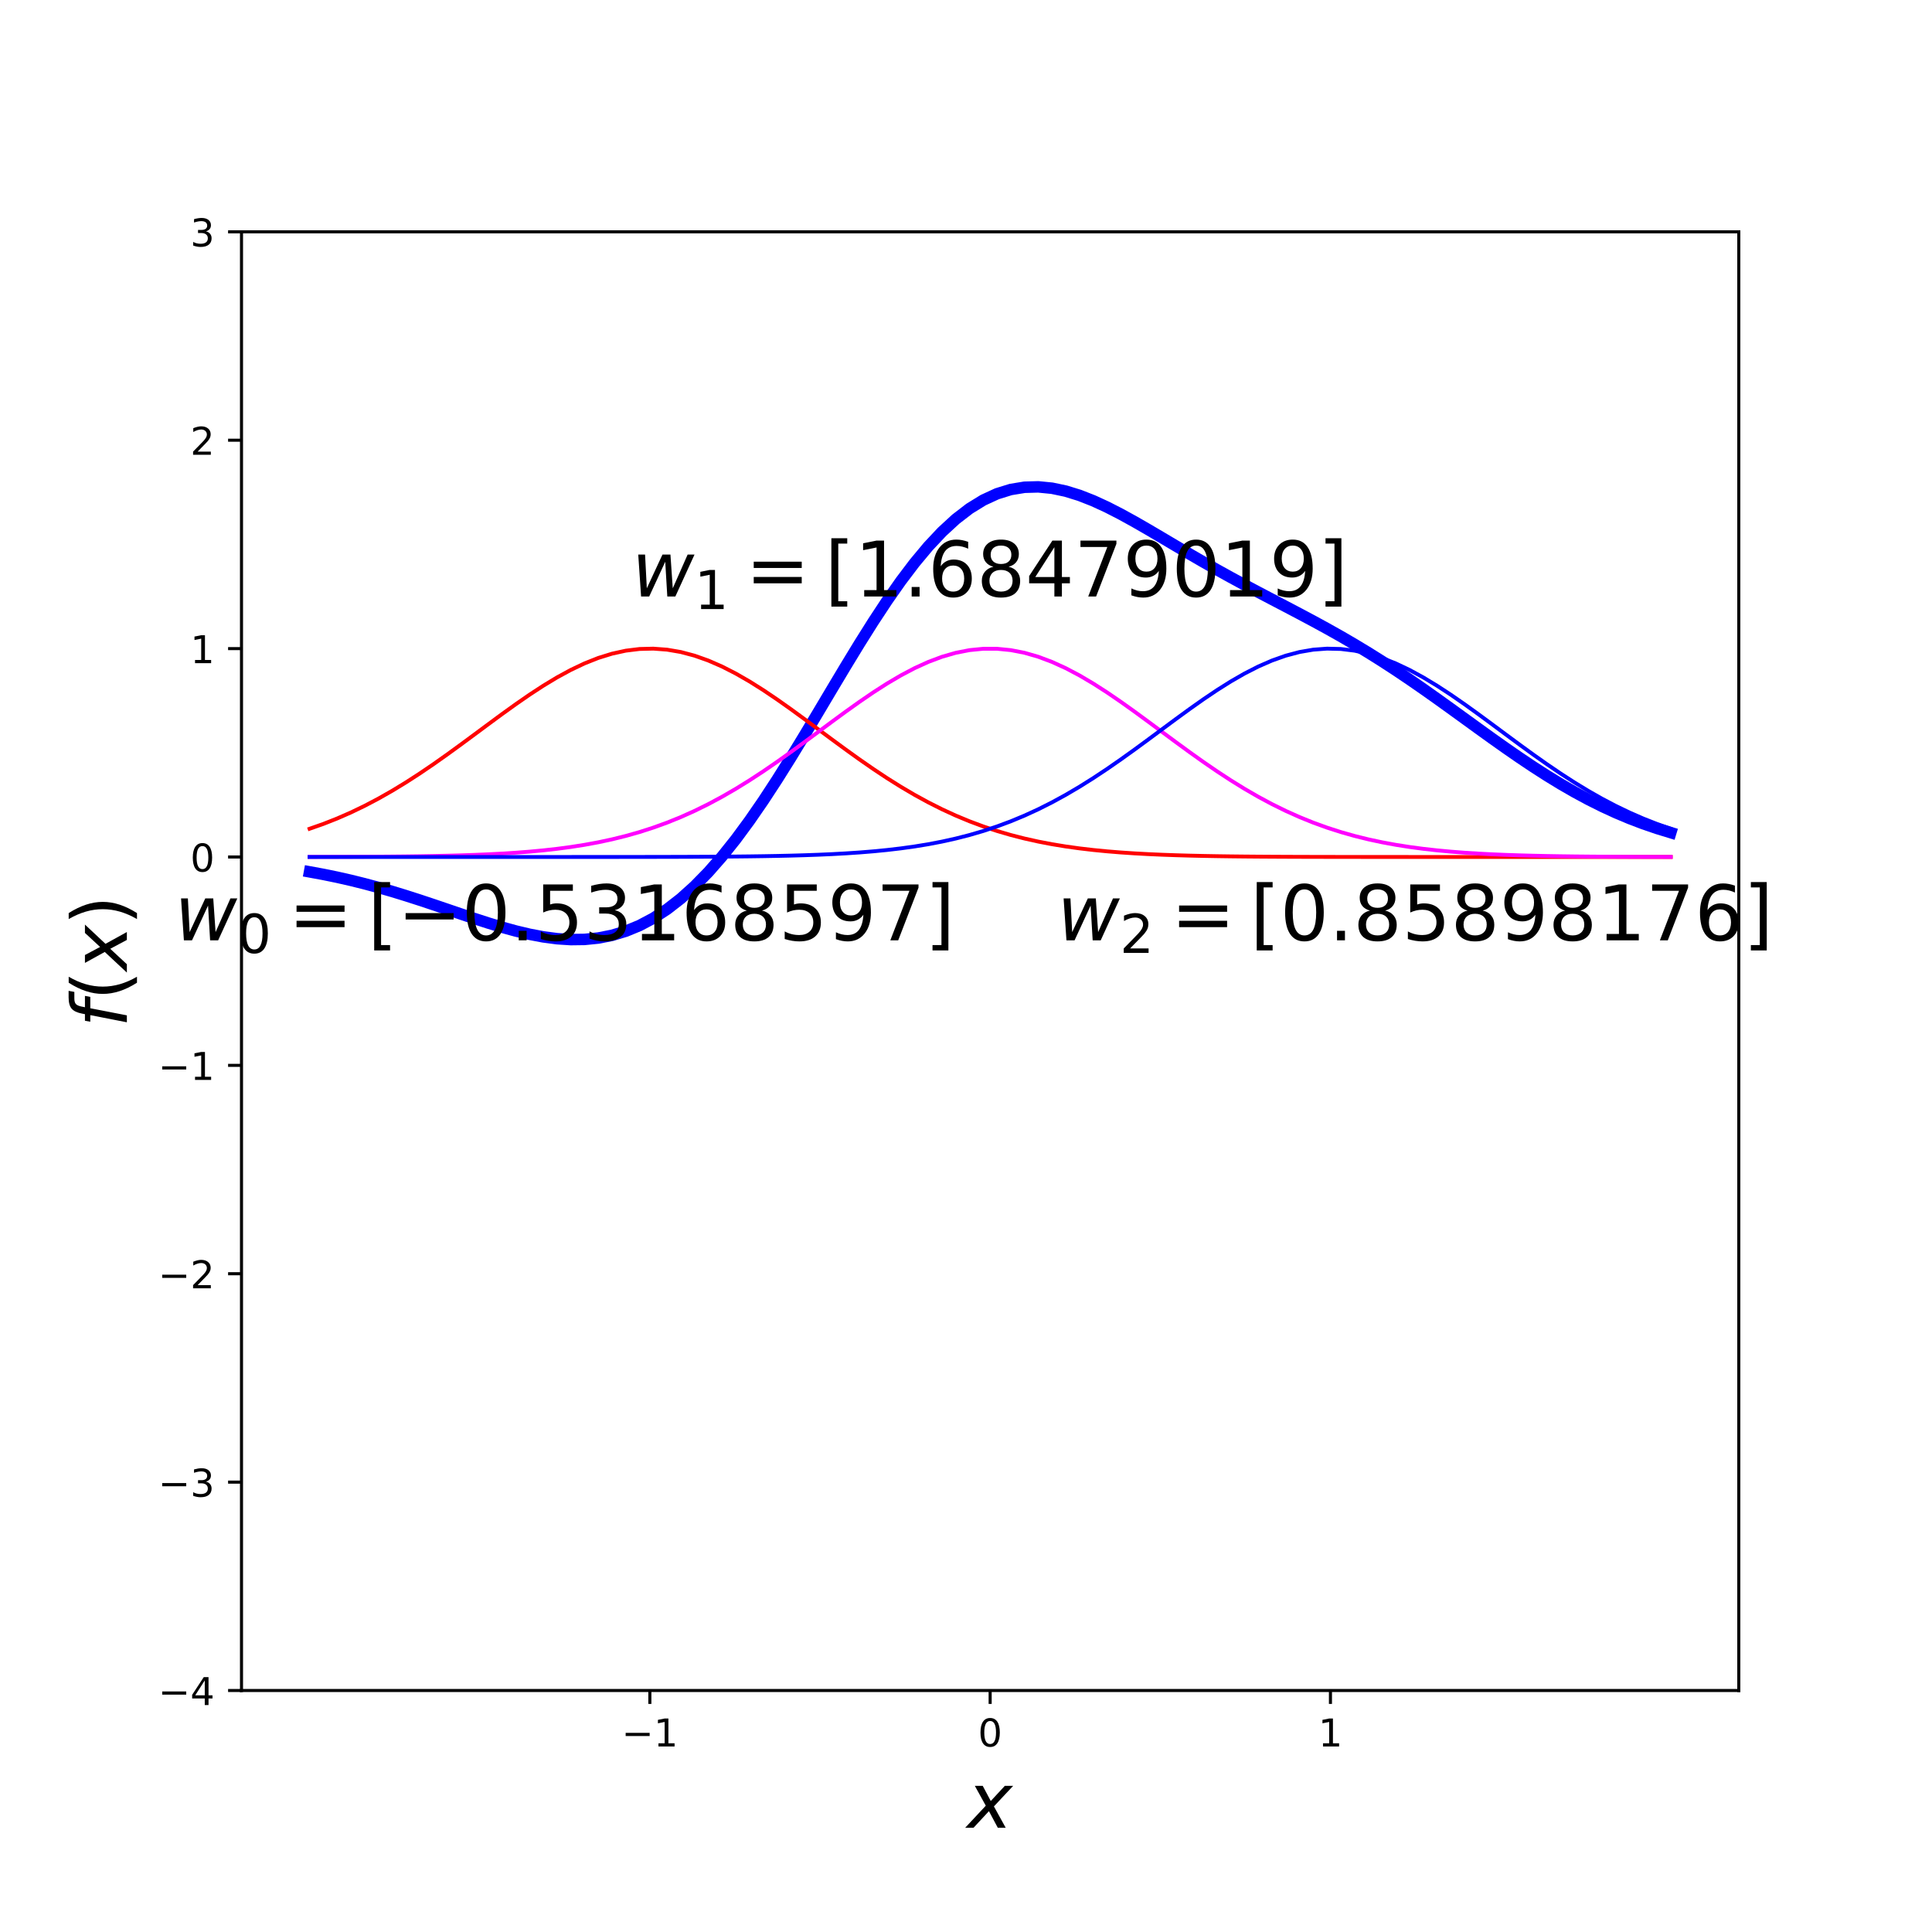
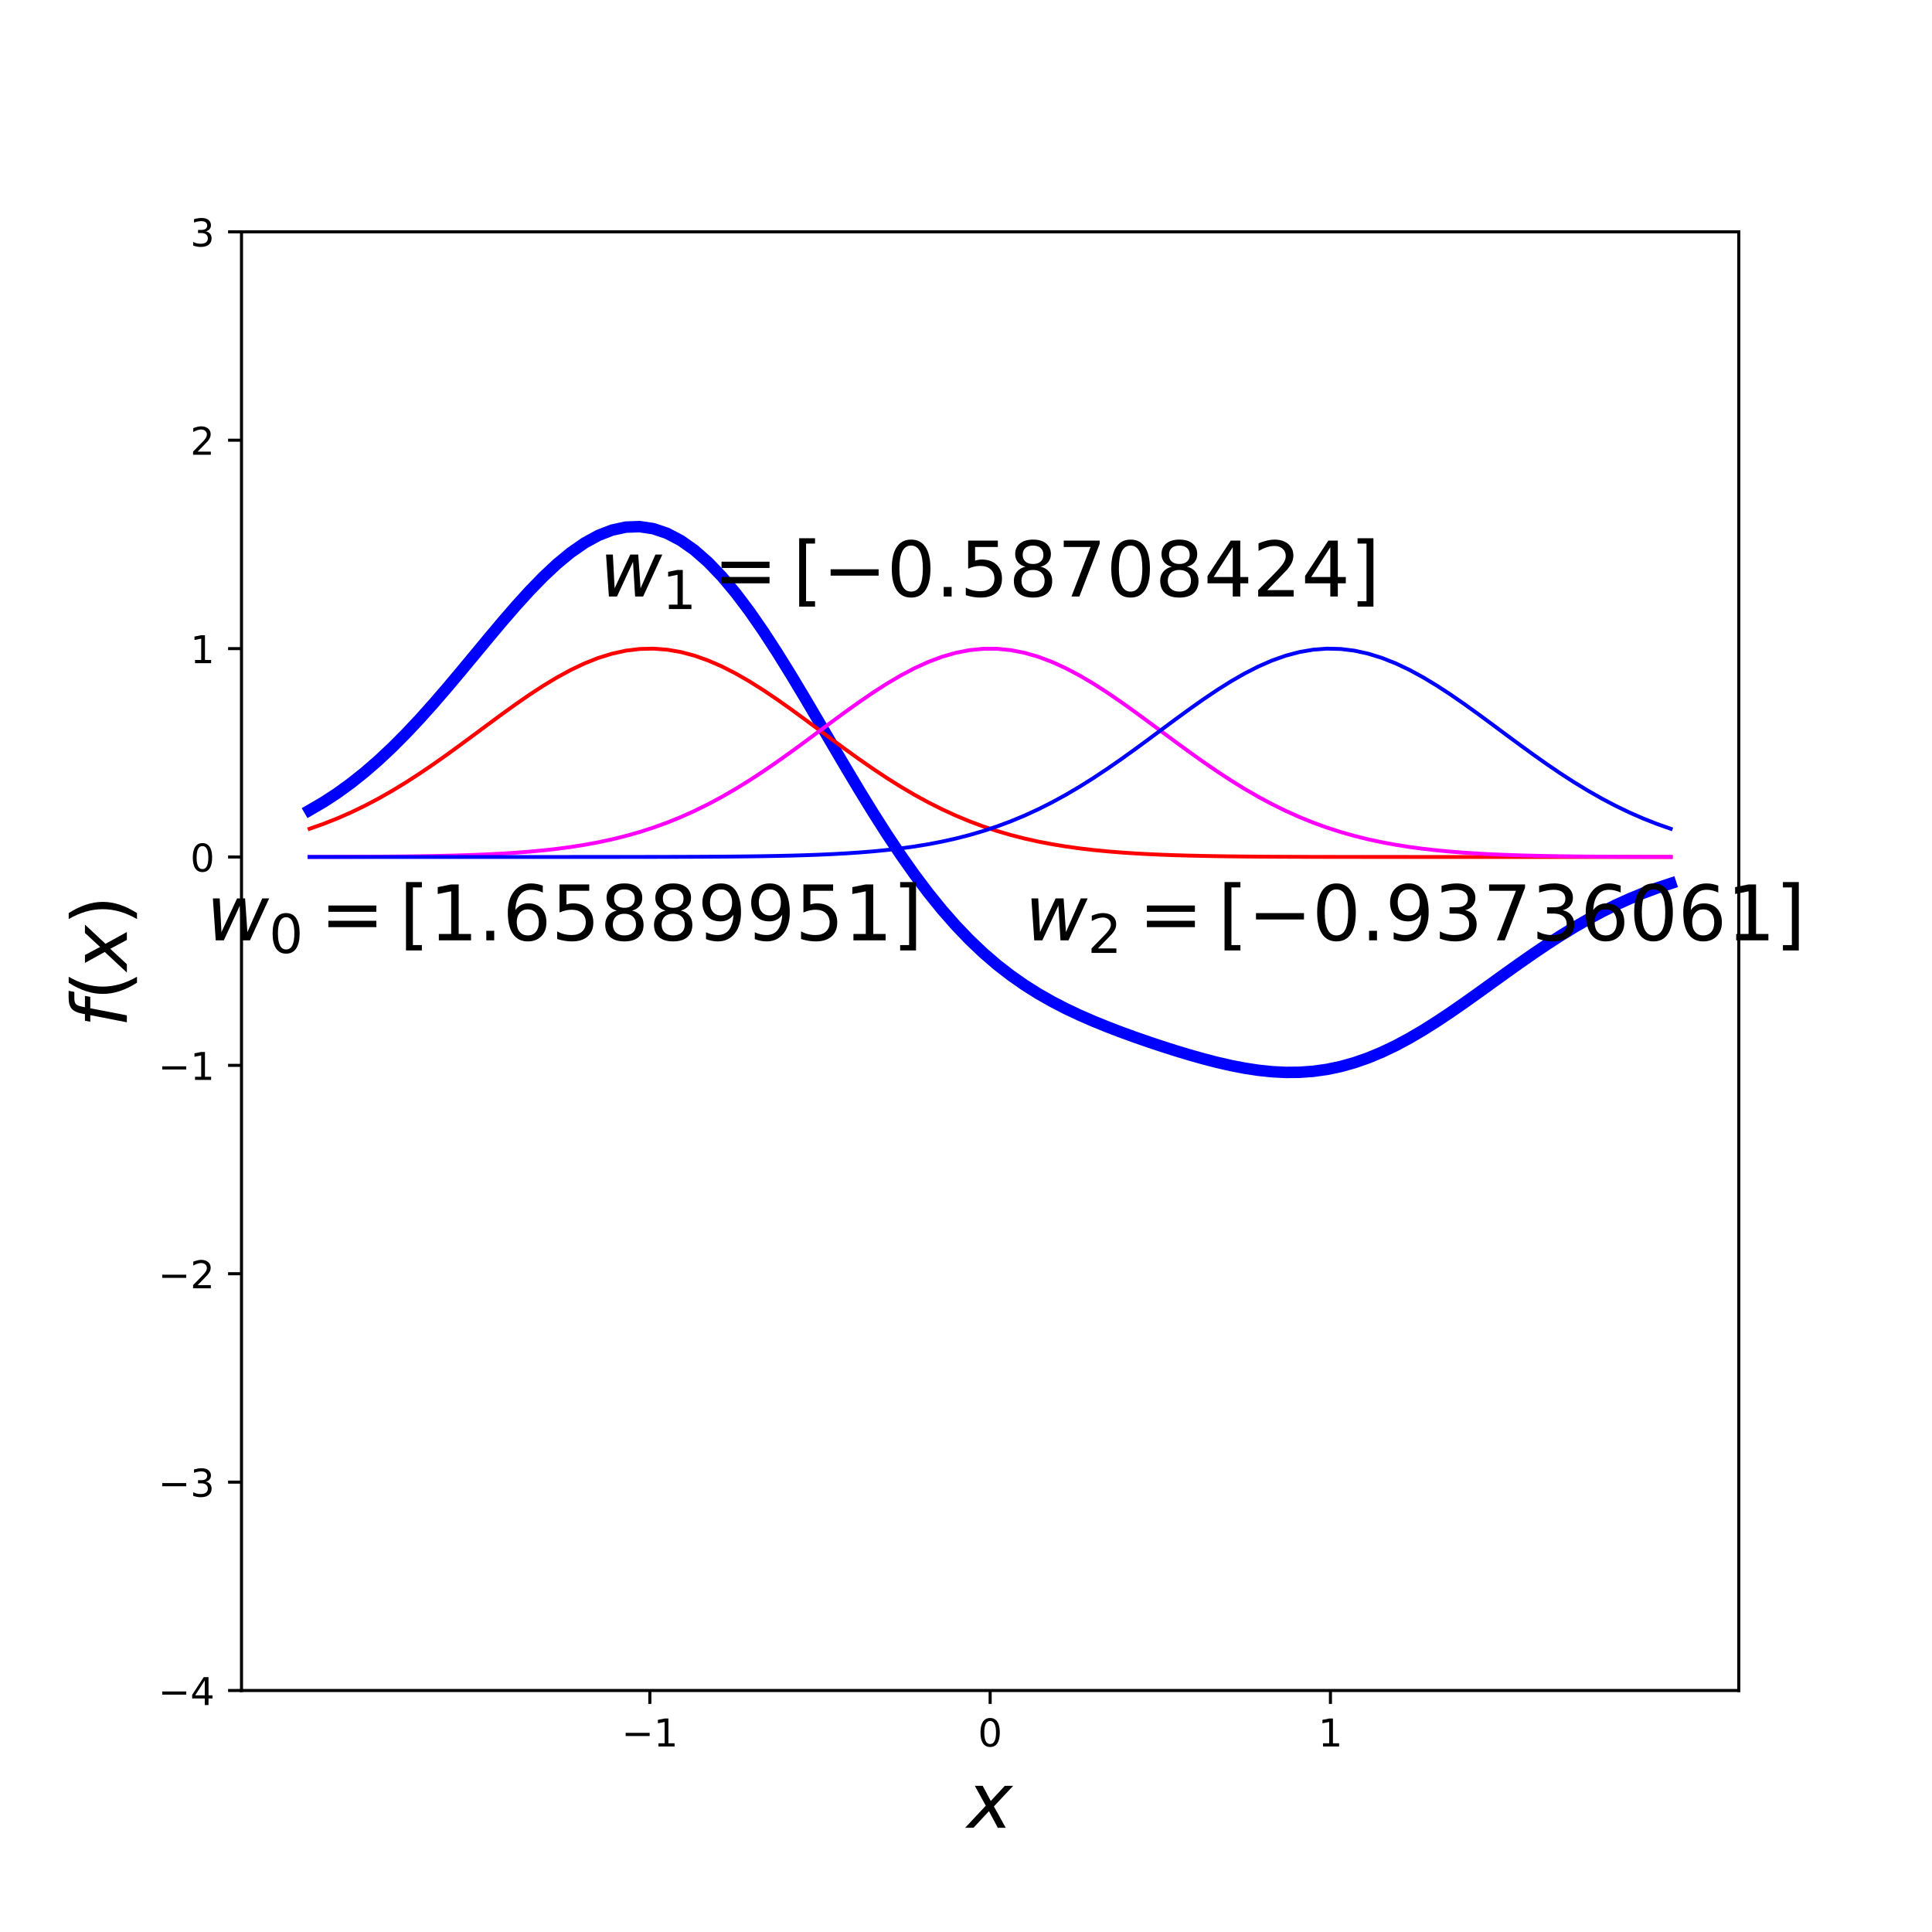
<svg xmlns="http://www.w3.org/2000/svg" xmlns:xlink="http://www.w3.org/1999/xlink" height="504pt" version="1.1" viewBox="0 0 504 504" width="504pt">
  <defs>
    <style type="text/css">
*{stroke-linecap:butt;stroke-linejoin:round;}
  </style>
  </defs>
  <g id="figure_1">
    <g id="patch_1">
      <path d="M 0 504  L 504 504  L 504 0  L 0 0  z " style="fill:none;" />
    </g>
    <g id="axes_1">
      <g id="patch_2">
        <path d="M 63 441  L 453.6 441  L 453.6 60.48  L 63 60.48  z " style="fill:none;" />
      </g>
      <g id="matplotlib.axis_1">
        <g id="xtick_1">
          <g id="line2d_1">
            <defs>
-               <path d="M 0 0  L 0 3.5  " id="m4e6d16d4ce" style="stroke:#000000;stroke-width:0.8;" />
-             </defs>
-             <g>
-               <use style="stroke:#000000;stroke-width:0.8;" x="169.527" xlink:href="#m4e6d16d4ce" y="441" />
+               <path d="M 0 0  L 0 3.5  " id="mc9af19a5fd" style="stroke:#000000;stroke-width:0.8;" />
+             </defs>
+             <g>
+               <use style="stroke:#000000;stroke-width:0.8;" x="169.527" xlink:href="#mc9af19a5fd" y="441" />
            </g>
          </g>
          <g id="text_1">
            <defs>
              <path d="M 10.594 35.5  L 73.188 35.5  L 73.188 27.203  L 10.594 27.203  z " id="DejaVuSans-2212" />
              <path d="M 12.406 8.297  L 28.516 8.297  L 28.516 63.922  L 10.984 60.406  L 10.984 69.391  L 28.422 72.906  L 38.281 72.906  L 38.281 8.297  L 54.391 8.297  L 54.391 0  L 12.406 0  z " id="DejaVuSans-31" />
            </defs>
            <g transform="translate(162.1562 455.5984)scale(0.1 -0.1)">
              <use xlink:href="#DejaVuSans-2212" />
              <use x="83.789" xlink:href="#DejaVuSans-31" />
            </g>
          </g>
        </g>
        <g id="xtick_2">
          <g id="line2d_2">
            <g>
-               <use style="stroke:#000000;stroke-width:0.8;" x="258.3" xlink:href="#m4e6d16d4ce" y="441" />
+               <use style="stroke:#000000;stroke-width:0.8;" x="258.3" xlink:href="#mc9af19a5fd" y="441" />
            </g>
          </g>
          <g id="text_2">
            <defs>
              <path d="M 31.781 66.406  Q 24.172 66.406 20.328 58.906  Q 16.5 51.422 16.5 36.375  Q 16.5 21.391 20.328 13.891  Q 24.172 6.391 31.781 6.391  Q 39.453 6.391 43.281 13.891  Q 47.125 21.391 47.125 36.375  Q 47.125 51.422 43.281 58.906  Q 39.453 66.406 31.781 66.406  z M 31.781 74.219  Q 44.047 74.219 50.516 64.516  Q 56.984 54.828 56.984 36.375  Q 56.984 17.969 50.516 8.266  Q 44.047 -1.422 31.781 -1.422  Q 19.531 -1.422 13.062 8.266  Q 6.594 17.969 6.594 36.375  Q 6.594 54.828 13.062 64.516  Q 19.531 74.219 31.781 74.219  z " id="DejaVuSans-30" />
            </defs>
            <g transform="translate(255.1188 455.5984)scale(0.1 -0.1)">
              <use xlink:href="#DejaVuSans-30" />
            </g>
          </g>
        </g>
        <g id="xtick_3">
          <g id="line2d_3">
            <g>
-               <use style="stroke:#000000;stroke-width:0.8;" x="347.073" xlink:href="#m4e6d16d4ce" y="441" />
+               <use style="stroke:#000000;stroke-width:0.8;" x="347.073" xlink:href="#mc9af19a5fd" y="441" />
            </g>
          </g>
          <g id="text_3">
            <g transform="translate(343.8915 455.5984)scale(0.1 -0.1)">
              <use xlink:href="#DejaVuSans-31" />
            </g>
          </g>
        </g>
        <g id="text_4">
          <defs>
            <path d="M 60.016 54.688  L 34.906 27.875  L 50.297 0  L 39.984 0  L 28.422 21.688  L 8.297 0  L -2.594 0  L 24.312 28.812  L 10.016 54.688  L 20.312 54.688  L 30.812 34.906  L 49.125 54.688  z " id="DejaVuSans-Oblique-78" />
          </defs>
          <g transform="translate(252.3 476.875)scale(0.2 -0.2)">
            <use transform="translate(0 0.3125)" xlink:href="#DejaVuSans-Oblique-78" />
          </g>
        </g>
      </g>
      <g id="matplotlib.axis_2">
        <g id="ytick_1">
          <g id="line2d_4">
            <defs>
-               <path d="M 0 0  L -3.5 0  " id="mdfbd4e7a3a" style="stroke:#000000;stroke-width:0.8;" />
-             </defs>
-             <g>
-               <use style="stroke:#000000;stroke-width:0.8;" x="63" xlink:href="#mdfbd4e7a3a" y="441" />
+               <path d="M 0 0  L -3.5 0  " id="m447bc752d7" style="stroke:#000000;stroke-width:0.8;" />
+             </defs>
+             <g>
+               <use style="stroke:#000000;stroke-width:0.8;" x="63" xlink:href="#m447bc752d7" y="441" />
            </g>
          </g>
          <g id="text_5">
            <defs>
              <path d="M 37.797 64.312  L 12.891 25.391  L 37.797 25.391  z M 35.203 72.906  L 47.609 72.906  L 47.609 25.391  L 58.016 25.391  L 58.016 17.188  L 47.609 17.188  L 47.609 0  L 37.797 0  L 37.797 17.188  L 4.891 17.188  L 4.891 26.703  z " id="DejaVuSans-34" />
            </defs>
            <g transform="translate(41.25781 444.7992)scale(0.1 -0.1)">
              <use xlink:href="#DejaVuSans-2212" />
              <use x="83.789" xlink:href="#DejaVuSans-34" />
            </g>
          </g>
        </g>
        <g id="ytick_2">
          <g id="line2d_5">
            <g>
-               <use style="stroke:#000000;stroke-width:0.8;" x="63" xlink:href="#mdfbd4e7a3a" y="386.64" />
+               <use style="stroke:#000000;stroke-width:0.8;" x="63" xlink:href="#m447bc752d7" y="386.64" />
            </g>
          </g>
          <g id="text_6">
            <defs>
              <path d="M 40.578 39.312  Q 47.656 37.797 51.625 33  Q 55.609 28.219 55.609 21.188  Q 55.609 10.406 48.188 4.484  Q 40.766 -1.422 27.094 -1.422  Q 22.516 -1.422 17.656 -0.516  Q 12.797 0.391 7.625 2.203  L 7.625 11.719  Q 11.719 9.328 16.594 8.109  Q 21.484 6.891 26.812 6.891  Q 36.078 6.891 40.938 10.547  Q 45.797 14.203 45.797 21.188  Q 45.797 27.641 41.281 31.266  Q 36.766 34.906 28.719 34.906  L 20.219 34.906  L 20.219 43.016  L 29.109 43.016  Q 36.375 43.016 40.234 45.922  Q 44.094 48.828 44.094 54.297  Q 44.094 59.906 40.109 62.906  Q 36.141 65.922 28.719 65.922  Q 24.656 65.922 20.016 65.031  Q 15.375 64.156 9.812 62.312  L 9.812 71.094  Q 15.438 72.656 20.344 73.438  Q 25.25 74.219 29.594 74.219  Q 40.828 74.219 47.359 69.109  Q 53.906 64.016 53.906 55.328  Q 53.906 49.266 50.438 45.094  Q 46.969 40.922 40.578 39.312  z " id="DejaVuSans-33" />
            </defs>
            <g transform="translate(41.25781 390.4392)scale(0.1 -0.1)">
              <use xlink:href="#DejaVuSans-2212" />
              <use x="83.789" xlink:href="#DejaVuSans-33" />
            </g>
          </g>
        </g>
        <g id="ytick_3">
          <g id="line2d_6">
            <g>
-               <use style="stroke:#000000;stroke-width:0.8;" x="63" xlink:href="#mdfbd4e7a3a" y="332.28" />
+               <use style="stroke:#000000;stroke-width:0.8;" x="63" xlink:href="#m447bc752d7" y="332.28" />
            </g>
          </g>
          <g id="text_7">
            <defs>
              <path d="M 19.188 8.297  L 53.609 8.297  L 53.609 0  L 7.328 0  L 7.328 8.297  Q 12.938 14.109 22.625 23.891  Q 32.328 33.688 34.812 36.531  Q 39.547 41.844 41.422 45.531  Q 43.312 49.219 43.312 52.781  Q 43.312 58.594 39.234 62.25  Q 35.156 65.922 28.609 65.922  Q 23.969 65.922 18.812 64.312  Q 13.672 62.703 7.812 59.422  L 7.812 69.391  Q 13.766 71.781 18.938 73  Q 24.125 74.219 28.422 74.219  Q 39.75 74.219 46.484 68.547  Q 53.219 62.891 53.219 53.422  Q 53.219 48.922 51.531 44.891  Q 49.859 40.875 45.406 35.406  Q 44.188 33.984 37.641 27.219  Q 31.109 20.453 19.188 8.297  z " id="DejaVuSans-32" />
            </defs>
            <g transform="translate(41.25781 336.0792)scale(0.1 -0.1)">
              <use xlink:href="#DejaVuSans-2212" />
              <use x="83.789" xlink:href="#DejaVuSans-32" />
            </g>
          </g>
        </g>
        <g id="ytick_4">
          <g id="line2d_7">
            <g>
-               <use style="stroke:#000000;stroke-width:0.8;" x="63" xlink:href="#mdfbd4e7a3a" y="277.92" />
+               <use style="stroke:#000000;stroke-width:0.8;" x="63" xlink:href="#m447bc752d7" y="277.92" />
            </g>
          </g>
          <g id="text_8">
            <g transform="translate(41.25781 281.7192)scale(0.1 -0.1)">
              <use xlink:href="#DejaVuSans-2212" />
              <use x="83.789" xlink:href="#DejaVuSans-31" />
            </g>
          </g>
        </g>
        <g id="ytick_5">
          <g id="line2d_8">
            <g>
-               <use style="stroke:#000000;stroke-width:0.8;" x="63" xlink:href="#mdfbd4e7a3a" y="223.56" />
+               <use style="stroke:#000000;stroke-width:0.8;" x="63" xlink:href="#m447bc752d7" y="223.56" />
            </g>
          </g>
          <g id="text_9">
            <g transform="translate(49.6375 227.3592)scale(0.1 -0.1)">
              <use xlink:href="#DejaVuSans-30" />
            </g>
          </g>
        </g>
        <g id="ytick_6">
          <g id="line2d_9">
            <g>
-               <use style="stroke:#000000;stroke-width:0.8;" x="63" xlink:href="#mdfbd4e7a3a" y="169.2" />
+               <use style="stroke:#000000;stroke-width:0.8;" x="63" xlink:href="#m447bc752d7" y="169.2" />
            </g>
          </g>
          <g id="text_10">
            <g transform="translate(49.6375 172.9992)scale(0.1 -0.1)">
              <use xlink:href="#DejaVuSans-31" />
            </g>
          </g>
        </g>
        <g id="ytick_7">
          <g id="line2d_10">
            <g>
-               <use style="stroke:#000000;stroke-width:0.8;" x="63" xlink:href="#mdfbd4e7a3a" y="114.84" />
+               <use style="stroke:#000000;stroke-width:0.8;" x="63" xlink:href="#m447bc752d7" y="114.84" />
            </g>
          </g>
          <g id="text_11">
            <g transform="translate(49.6375 118.6392)scale(0.1 -0.1)">
              <use xlink:href="#DejaVuSans-32" />
            </g>
          </g>
        </g>
        <g id="ytick_8">
          <g id="line2d_11">
            <g>
-               <use style="stroke:#000000;stroke-width:0.8;" x="63" xlink:href="#mdfbd4e7a3a" y="60.48" />
+               <use style="stroke:#000000;stroke-width:0.8;" x="63" xlink:href="#m447bc752d7" y="60.48" />
            </g>
          </g>
          <g id="text_12">
            <g transform="translate(49.6375 64.27922)scale(0.1 -0.1)">
              <use xlink:href="#DejaVuSans-33" />
            </g>
          </g>
        </g>
        <g id="text_13">
          <defs>
            <path d="M 47.797 75.984  L 46.391 68.5  L 37.797 68.5  Q 32.906 68.5 30.688 66.578  Q 28.469 64.656 27.391 59.516  L 26.422 54.688  L 41.219 54.688  L 39.891 47.703  L 25.094 47.703  L 15.828 0  L 6.781 0  L 16.109 47.703  L 7.516 47.703  L 8.797 54.688  L 17.391 54.688  L 18.109 58.5  Q 19.969 68.172 24.625 72.078  Q 29.297 75.984 39.312 75.984  z " id="DejaVuSans-Oblique-66" />
            <path d="M 31 75.875  Q 24.469 64.656 21.281 53.656  Q 18.109 42.672 18.109 31.391  Q 18.109 20.125 21.312 9.062  Q 24.516 -2 31 -13.188  L 23.188 -13.188  Q 15.875 -1.703 12.234 9.375  Q 8.594 20.453 8.594 31.391  Q 8.594 42.281 12.203 53.312  Q 15.828 64.359 23.188 75.875  z " id="DejaVuSans-28" />
            <path d="M 8.016 75.875  L 15.828 75.875  Q 23.141 64.359 26.781 53.312  Q 30.422 42.281 30.422 31.391  Q 30.422 20.453 26.781 9.375  Q 23.141 -1.703 15.828 -13.188  L 8.016 -13.188  Q 14.5 -2 17.703 9.062  Q 20.906 20.125 20.906 31.391  Q 20.906 42.672 17.703 53.656  Q 14.5 64.656 8.016 75.875  z " id="DejaVuSans-29" />
          </defs>
          <g transform="translate(33.09844 268.04)rotate(-90)scale(0.2 -0.2)">
            <use transform="translate(0 0.015625)" xlink:href="#DejaVuSans-Oblique-66" />
            <use transform="translate(35.20508 0.015625)" xlink:href="#DejaVuSans-28" />
            <use transform="translate(74.21875 0.015625)" xlink:href="#DejaVuSans-Oblique-78" />
            <use transform="translate(133.3984 0.015625)" xlink:href="#DejaVuSans-29" />
          </g>
        </g>
      </g>
      <g id="line2d_12">
-         <path clip-path="url(#p4482244461)" d="M 80.755 227.441  L 84.341 228.1  L 87.928 228.836  L 91.515 229.649  L 95.102 230.54  L 98.688 231.505  L 102.275 232.541  L 105.862 233.641  L 109.449 234.793  L 113.036 235.986  L 116.622 237.203  L 120.209 238.426  L 123.796 239.63  L 127.383 240.792  L 130.969 241.883  L 134.556 242.87  L 138.143 243.722  L 141.73 244.403  L 145.317 244.878  L 148.903 245.11  L 152.49 245.063  L 156.077 244.703  L 159.664 243.998  L 163.25 242.918  L 166.837 241.437  L 170.424 239.536  L 174.011 237.2  L 177.598 234.419  L 181.184 231.192  L 184.771 227.525  L 188.358 223.434  L 191.945 218.939  L 195.531 214.071  L 199.118 208.871  L 202.705 203.384  L 206.292 197.665  L 209.879 191.773  L 213.465 185.776  L 217.052 179.743  L 220.639 173.747  L 224.226 167.861  L 227.812 162.161  L 231.399 156.715  L 234.986 151.593  L 238.573 146.854  L 242.16 142.553  L 245.746 138.734  L 249.333 135.432  L 252.92 132.671  L 256.507 130.463  L 260.093 128.809  L 263.68 127.698  L 267.267 127.109  L 270.854 127.01  L 274.44 127.363  L 278.027 128.119  L 281.614 129.228  L 285.201 130.635  L 288.788 132.286  L 292.374 134.124  L 295.961 136.099  L 299.548 138.163  L 303.135 140.276  L 306.721 142.402  L 310.308 144.514  L 313.895 146.594  L 317.482 148.63  L 321.069 150.619  L 324.655 152.562  L 328.242 154.469  L 331.829 156.352  L 335.416 158.228  L 339.002 160.113  L 342.589 162.025  L 346.176 163.983  L 349.763 165.999  L 353.35 168.087  L 356.936 170.255  L 360.523 172.506  L 364.11 174.84  L 367.697 177.252  L 371.283 179.733  L 374.87 182.27  L 378.457 184.847  L 382.044 187.446  L 385.631 190.046  L 389.217 192.627  L 392.804 195.168  L 396.391 197.648  L 399.978 200.049  L 403.564 202.353  L 407.151 204.546  L 410.738 206.616  L 414.325 208.553  L 417.912 210.351  L 421.498 212.005  L 425.085 213.516  L 428.672 214.885  L 432.259 216.114  L 435.845 217.21  " style="fill:none;stroke:#0000ff;stroke-linecap:square;stroke-width:3;" />
+         <path clip-path="url(#p7c887b74d5)" d="M 80.755 211.366  L 84.341 209.277  L 87.928 206.938  L 91.515 204.343  L 95.102 201.488  L 98.688 198.374  L 102.275 195.011  L 105.862 191.411  L 109.449 187.595  L 113.036 183.591  L 116.622 179.435  L 120.209 175.17  L 123.796 170.845  L 127.383 166.517  L 130.969 162.246  L 134.556 158.1  L 138.143 154.146  L 141.73 150.456  L 145.317 147.099  L 148.903 144.143  L 152.49 141.652  L 156.077 139.684  L 159.664 138.29  L 163.25 137.512  L 166.837 137.38  L 170.424 137.915  L 174.011 139.126  L 177.598 141.007  L 181.184 143.542  L 184.771 146.703  L 188.358 150.45  L 191.945 154.733  L 195.531 159.495  L 199.118 164.668  L 202.705 170.184  L 206.292 175.965  L 209.879 181.937  L 213.465 188.022  L 217.052 194.147  L 220.639 200.239  L 224.226 206.233  L 227.812 212.069  L 231.399 217.695  L 234.986 223.066  L 238.573 228.147  L 242.16 232.911  L 245.746 237.342  L 249.333 241.429  L 252.92 245.174  L 256.507 248.583  L 260.093 251.671  L 263.68 254.457  L 267.267 256.967  L 270.854 259.228  L 274.44 261.27  L 278.027 263.124  L 281.614 264.819  L 285.201 266.384  L 288.788 267.843  L 292.374 269.218  L 295.961 270.524  L 299.548 271.772  L 303.135 272.967  L 306.721 274.11  L 310.308 275.193  L 313.895 276.206  L 317.482 277.133  L 321.069 277.956  L 324.655 278.652  L 328.242 279.2  L 331.829 279.577  L 335.416 279.76  L 339.002 279.729  L 342.589 279.47  L 346.176 278.968  L 349.763 278.217  L 353.35 277.214  L 356.936 275.962  L 360.523 274.47  L 364.11 272.752  L 367.697 270.827  L 371.283 268.719  L 374.87 266.454  L 378.457 264.061  L 382.044 261.573  L 385.631 259.021  L 389.217 256.437  L 392.804 253.853  L 396.391 251.298  L 399.978 248.799  L 403.564 246.38  L 407.151 244.063  L 410.738 241.863  L 414.325 239.795  L 417.912 237.869  L 421.498 236.09  L 425.085 234.462  L 428.672 232.984  L 432.259 231.654  L 435.845 230.467  " style="fill:none;stroke:#0000ff;stroke-linecap:square;stroke-width:3;" />
      </g>
      <g id="line2d_13">
-         <path clip-path="url(#p4482244461)" d="M 80.755 216.203  L 84.341 214.941  L 87.928 213.528  L 91.515 211.959  L 95.102 210.232  L 98.688 208.348  L 102.275 206.31  L 105.862 204.127  L 109.449 201.81  L 113.036 199.376  L 116.622 196.843  L 120.209 194.238  L 123.796 191.588  L 127.383 188.925  L 130.969 186.285  L 134.556 183.705  L 138.143 181.223  L 141.73 178.88  L 145.317 176.714  L 148.903 174.762  L 152.49 173.061  L 156.077 171.639  L 159.664 170.526  L 163.25 169.741  L 166.837 169.3  L 170.424 169.211  L 174.011 169.477  L 177.598 170.091  L 181.184 171.043  L 184.771 172.313  L 188.358 173.878  L 191.945 175.709  L 195.531 177.772  L 199.118 180.032  L 202.705 182.449  L 206.292 184.985  L 209.879 187.6  L 213.465 190.256  L 217.052 192.916  L 220.639 195.548  L 224.226 198.12  L 227.812 200.606  L 231.399 202.985  L 234.986 205.236  L 238.573 207.348  L 242.16 209.31  L 245.746 211.115  L 249.333 212.763  L 252.92 214.254  L 256.507 215.591  L 260.093 216.78  L 263.68 217.829  L 267.267 218.748  L 270.854 219.545  L 274.44 220.232  L 278.027 220.82  L 281.614 221.318  L 285.201 221.738  L 288.788 222.089  L 292.374 222.38  L 295.961 222.619  L 299.548 222.815  L 303.135 222.974  L 306.721 223.102  L 310.308 223.205  L 313.895 223.286  L 317.482 223.35  L 321.069 223.4  L 324.655 223.439  L 328.242 223.469  L 331.829 223.492  L 335.416 223.51  L 339.002 223.523  L 342.589 223.533  L 346.176 223.54  L 349.763 223.546  L 353.35 223.55  L 356.936 223.553  L 360.523 223.555  L 364.11 223.556  L 367.697 223.557  L 371.283 223.558  L 374.87 223.559  L 378.457 223.559  L 382.044 223.559  L 385.631 223.56  L 389.217 223.56  L 392.804 223.56  L 396.391 223.56  L 399.978 223.56  L 403.564 223.56  L 407.151 223.56  L 410.738 223.56  L 414.325 223.56  L 417.912 223.56  L 421.498 223.56  L 425.085 223.56  L 428.672 223.56  L 432.259 223.56  L 435.845 223.56  " style="fill:none;stroke:#ff0000;stroke-linecap:square;" />
+         <path clip-path="url(#p7c887b74d5)" d="M 80.755 216.203  L 84.341 214.941  L 87.928 213.528  L 91.515 211.959  L 95.102 210.232  L 98.688 208.348  L 102.275 206.31  L 105.862 204.127  L 109.449 201.81  L 113.036 199.376  L 116.622 196.843  L 120.209 194.238  L 123.796 191.588  L 127.383 188.925  L 130.969 186.285  L 134.556 183.705  L 138.143 181.223  L 141.73 178.88  L 145.317 176.714  L 148.903 174.762  L 152.49 173.061  L 156.077 171.639  L 159.664 170.526  L 163.25 169.741  L 166.837 169.3  L 170.424 169.211  L 174.011 169.477  L 177.598 170.091  L 181.184 171.043  L 184.771 172.313  L 188.358 173.878  L 191.945 175.709  L 195.531 177.772  L 199.118 180.032  L 202.705 182.449  L 206.292 184.985  L 209.879 187.6  L 213.465 190.256  L 217.052 192.916  L 220.639 195.548  L 224.226 198.12  L 227.812 200.606  L 231.399 202.985  L 234.986 205.236  L 238.573 207.348  L 242.16 209.31  L 245.746 211.115  L 249.333 212.763  L 252.92 214.254  L 256.507 215.591  L 260.093 216.78  L 263.68 217.829  L 267.267 218.748  L 270.854 219.545  L 274.44 220.232  L 278.027 220.82  L 281.614 221.318  L 285.201 221.738  L 288.788 222.089  L 292.374 222.38  L 295.961 222.619  L 299.548 222.815  L 303.135 222.974  L 306.721 223.102  L 310.308 223.205  L 313.895 223.286  L 317.482 223.35  L 321.069 223.4  L 324.655 223.439  L 328.242 223.469  L 331.829 223.492  L 335.416 223.51  L 339.002 223.523  L 342.589 223.533  L 346.176 223.54  L 349.763 223.546  L 353.35 223.55  L 356.936 223.553  L 360.523 223.555  L 364.11 223.556  L 367.697 223.557  L 371.283 223.558  L 374.87 223.559  L 378.457 223.559  L 382.044 223.559  L 385.631 223.56  L 389.217 223.56  L 392.804 223.56  L 396.391 223.56  L 399.978 223.56  L 403.564 223.56  L 407.151 223.56  L 410.738 223.56  L 414.325 223.56  L 417.912 223.56  L 421.498 223.56  L 425.085 223.56  L 428.672 223.56  L 432.259 223.56  L 435.845 223.56  " style="fill:none;stroke:#ff0000;stroke-linecap:square;" />
      </g>
      <g id="line2d_14">
-         <path clip-path="url(#p4482244461)" d="M 80.755 223.542  L 84.341 223.535  L 87.928 223.526  L 91.515 223.513  L 95.102 223.497  L 98.688 223.475  L 102.275 223.447  L 105.862 223.411  L 109.449 223.364  L 113.036 223.303  L 116.622 223.227  L 120.209 223.13  L 123.796 223.009  L 127.383 222.858  L 130.969 222.672  L 134.556 222.444  L 138.143 222.167  L 141.73 221.832  L 145.317 221.43  L 148.903 220.953  L 152.49 220.388  L 156.077 219.727  L 159.664 218.958  L 163.25 218.071  L 166.837 217.055  L 170.424 215.901  L 174.011 214.602  L 177.598 213.15  L 181.184 211.542  L 184.771 209.776  L 188.358 207.853  L 191.945 205.778  L 195.531 203.56  L 199.118 201.212  L 202.705 198.751  L 206.292 196.198  L 209.879 193.578  L 213.465 190.922  L 217.052 188.262  L 220.639 185.633  L 224.226 183.074  L 227.812 180.623  L 231.399 178.32  L 234.986 176.204  L 238.573 174.312  L 242.16 172.678  L 245.746 171.331  L 249.333 170.298  L 252.92 169.598  L 256.507 169.244  L 260.093 169.244  L 263.68 169.598  L 267.267 170.298  L 270.854 171.331  L 274.44 172.678  L 278.027 174.312  L 281.614 176.204  L 285.201 178.32  L 288.788 180.623  L 292.374 183.074  L 295.961 185.633  L 299.548 188.262  L 303.135 190.922  L 306.721 193.578  L 310.308 196.198  L 313.895 198.751  L 317.482 201.212  L 321.069 203.56  L 324.655 205.778  L 328.242 207.853  L 331.829 209.776  L 335.416 211.542  L 339.002 213.15  L 342.589 214.602  L 346.176 215.901  L 349.763 217.055  L 353.35 218.071  L 356.936 218.958  L 360.523 219.727  L 364.11 220.388  L 367.697 220.953  L 371.283 221.43  L 374.87 221.832  L 378.457 222.167  L 382.044 222.444  L 385.631 222.672  L 389.217 222.858  L 392.804 223.009  L 396.391 223.13  L 399.978 223.227  L 403.564 223.303  L 407.151 223.364  L 410.738 223.411  L 414.325 223.447  L 417.912 223.475  L 421.498 223.497  L 425.085 223.513  L 428.672 223.526  L 432.259 223.535  L 435.845 223.542  " style="fill:none;stroke:#ff00ff;stroke-linecap:square;" />
+         <path clip-path="url(#p7c887b74d5)" d="M 80.755 223.542  L 84.341 223.535  L 87.928 223.526  L 91.515 223.513  L 95.102 223.497  L 98.688 223.475  L 102.275 223.447  L 105.862 223.411  L 109.449 223.364  L 113.036 223.303  L 116.622 223.227  L 120.209 223.13  L 123.796 223.009  L 127.383 222.858  L 130.969 222.672  L 134.556 222.444  L 138.143 222.167  L 141.73 221.832  L 145.317 221.43  L 148.903 220.953  L 152.49 220.388  L 156.077 219.727  L 159.664 218.958  L 163.25 218.071  L 166.837 217.055  L 170.424 215.901  L 174.011 214.602  L 177.598 213.15  L 181.184 211.542  L 184.771 209.776  L 188.358 207.853  L 191.945 205.778  L 195.531 203.56  L 199.118 201.212  L 202.705 198.751  L 206.292 196.198  L 209.879 193.578  L 213.465 190.922  L 217.052 188.262  L 220.639 185.633  L 224.226 183.074  L 227.812 180.623  L 231.399 178.32  L 234.986 176.204  L 238.573 174.312  L 242.16 172.678  L 245.746 171.331  L 249.333 170.298  L 252.92 169.598  L 256.507 169.244  L 260.093 169.244  L 263.68 169.598  L 267.267 170.298  L 270.854 171.331  L 274.44 172.678  L 278.027 174.312  L 281.614 176.204  L 285.201 178.32  L 288.788 180.623  L 292.374 183.074  L 295.961 185.633  L 299.548 188.262  L 303.135 190.922  L 306.721 193.578  L 310.308 196.198  L 313.895 198.751  L 317.482 201.212  L 321.069 203.56  L 324.655 205.778  L 328.242 207.853  L 331.829 209.776  L 335.416 211.542  L 339.002 213.15  L 342.589 214.602  L 346.176 215.901  L 349.763 217.055  L 353.35 218.071  L 356.936 218.958  L 360.523 219.727  L 364.11 220.388  L 367.697 220.953  L 371.283 221.43  L 374.87 221.832  L 378.457 222.167  L 382.044 222.444  L 385.631 222.672  L 389.217 222.858  L 392.804 223.009  L 396.391 223.13  L 399.978 223.227  L 403.564 223.303  L 407.151 223.364  L 410.738 223.411  L 414.325 223.447  L 417.912 223.475  L 421.498 223.497  L 425.085 223.513  L 428.672 223.526  L 432.259 223.535  L 435.845 223.542  " style="fill:none;stroke:#ff00ff;stroke-linecap:square;" />
      </g>
      <g id="line2d_15">
-         <path clip-path="url(#p4482244461)" d="M 80.755 223.56  L 84.341 223.56  L 87.928 223.56  L 91.515 223.56  L 95.102 223.56  L 98.688 223.56  L 102.275 223.56  L 105.862 223.56  L 109.449 223.56  L 113.036 223.56  L 116.622 223.56  L 120.209 223.56  L 123.796 223.56  L 127.383 223.56  L 130.969 223.56  L 134.556 223.559  L 138.143 223.559  L 141.73 223.559  L 145.317 223.558  L 148.903 223.557  L 152.49 223.556  L 156.077 223.555  L 159.664 223.553  L 163.25 223.55  L 166.837 223.546  L 170.424 223.54  L 174.011 223.533  L 177.598 223.523  L 181.184 223.51  L 184.771 223.492  L 188.358 223.469  L 191.945 223.439  L 195.531 223.4  L 199.118 223.35  L 202.705 223.286  L 206.292 223.205  L 209.879 223.102  L 213.465 222.974  L 217.052 222.815  L 220.639 222.619  L 224.226 222.38  L 227.812 222.089  L 231.399 221.738  L 234.986 221.318  L 238.573 220.82  L 242.16 220.232  L 245.746 219.545  L 249.333 218.748  L 252.92 217.829  L 256.507 216.78  L 260.093 215.591  L 263.68 214.254  L 267.267 212.763  L 270.854 211.115  L 274.44 209.31  L 278.027 207.348  L 281.614 205.236  L 285.201 202.985  L 288.788 200.606  L 292.374 198.12  L 295.961 195.548  L 299.548 192.916  L 303.135 190.256  L 306.721 187.6  L 310.308 184.985  L 313.895 182.449  L 317.482 180.032  L 321.069 177.772  L 324.655 175.709  L 328.242 173.878  L 331.829 172.313  L 335.416 171.043  L 339.002 170.091  L 342.589 169.477  L 346.176 169.211  L 349.763 169.3  L 353.35 169.741  L 356.936 170.526  L 360.523 171.639  L 364.11 173.061  L 367.697 174.762  L 371.283 176.714  L 374.87 178.88  L 378.457 181.223  L 382.044 183.705  L 385.631 186.285  L 389.217 188.925  L 392.804 191.588  L 396.391 194.238  L 399.978 196.843  L 403.564 199.376  L 407.151 201.81  L 410.738 204.127  L 414.325 206.31  L 417.912 208.348  L 421.498 210.232  L 425.085 211.959  L 428.672 213.528  L 432.259 214.941  L 435.845 216.203  " style="fill:none;stroke:#0000ff;stroke-linecap:square;" />
+         <path clip-path="url(#p7c887b74d5)" d="M 80.755 223.56  L 84.341 223.56  L 87.928 223.56  L 91.515 223.56  L 95.102 223.56  L 98.688 223.56  L 102.275 223.56  L 105.862 223.56  L 109.449 223.56  L 113.036 223.56  L 116.622 223.56  L 120.209 223.56  L 123.796 223.56  L 127.383 223.56  L 130.969 223.56  L 134.556 223.559  L 138.143 223.559  L 141.73 223.559  L 145.317 223.558  L 148.903 223.557  L 152.49 223.556  L 156.077 223.555  L 159.664 223.553  L 163.25 223.55  L 166.837 223.546  L 170.424 223.54  L 174.011 223.533  L 177.598 223.523  L 181.184 223.51  L 184.771 223.492  L 188.358 223.469  L 191.945 223.439  L 195.531 223.4  L 199.118 223.35  L 202.705 223.286  L 206.292 223.205  L 209.879 223.102  L 213.465 222.974  L 217.052 222.815  L 220.639 222.619  L 224.226 222.38  L 227.812 222.089  L 231.399 221.738  L 234.986 221.318  L 238.573 220.82  L 242.16 220.232  L 245.746 219.545  L 249.333 218.748  L 252.92 217.829  L 256.507 216.78  L 260.093 215.591  L 263.68 214.254  L 267.267 212.763  L 270.854 211.115  L 274.44 209.31  L 278.027 207.348  L 281.614 205.236  L 285.201 202.985  L 288.788 200.606  L 292.374 198.12  L 295.961 195.548  L 299.548 192.916  L 303.135 190.256  L 306.721 187.6  L 310.308 184.985  L 313.895 182.449  L 317.482 180.032  L 321.069 177.772  L 324.655 175.709  L 328.242 173.878  L 331.829 172.313  L 335.416 171.043  L 339.002 170.091  L 342.589 169.477  L 346.176 169.211  L 349.763 169.3  L 353.35 169.741  L 356.936 170.526  L 360.523 171.639  L 364.11 173.061  L 367.697 174.762  L 371.283 176.714  L 374.87 178.88  L 378.457 181.223  L 382.044 183.705  L 385.631 186.285  L 389.217 188.925  L 392.804 191.588  L 396.391 194.238  L 399.978 196.843  L 403.564 199.376  L 407.151 201.81  L 410.738 204.127  L 414.325 206.31  L 417.912 208.348  L 421.498 210.232  L 425.085 211.959  L 428.672 213.528  L 432.259 214.941  L 435.845 216.203  " style="fill:none;stroke:#0000ff;stroke-linecap:square;" />
      </g>
      <g id="patch_3">
        <path d="M 63 441  L 63 60.48  " style="fill:none;stroke:#000000;stroke-linecap:square;stroke-linejoin:miter;stroke-width:0.8;" />
      </g>
      <g id="patch_4">
        <path d="M 453.6 441  L 453.6 60.48  " style="fill:none;stroke:#000000;stroke-linecap:square;stroke-linejoin:miter;stroke-width:0.8;" />
      </g>
      <g id="patch_5">
        <path d="M 63 441  L 453.6 441  " style="fill:none;stroke:#000000;stroke-linecap:square;stroke-linejoin:miter;stroke-width:0.8;" />
      </g>
      <g id="patch_6">
        <path d="M 63 60.48  L 453.6 60.48  " style="fill:none;stroke:#000000;stroke-linecap:square;stroke-linejoin:miter;stroke-width:0.8;" />
      </g>
      <g id="text_14">
        <defs>
          <path d="M 8.5 54.688  L 17.391 54.688  L 19.672 10.688  L 40.094 54.688  L 50.484 54.688  L 53.516 10.688  L 72.906 54.688  L 81.891 54.688  L 56.891 0  L 46.391 0  L 43.703 45.312  L 22.797 0  L 12.203 0  z " id="DejaVuSans-Oblique-77" />
          <path d="M 10.594 45.406  L 73.188 45.406  L 73.188 37.203  L 10.594 37.203  z M 10.594 25.484  L 73.188 25.484  L 73.188 17.188  L 10.594 17.188  z " id="DejaVuSans-3d" />
          <path d="M 8.594 75.984  L 29.297 75.984  L 29.297 69  L 17.578 69  L 17.578 -6.203  L 29.297 -6.203  L 29.297 -13.188  L 8.594 -13.188  z " id="DejaVuSans-5b" />
          <path d="M 10.688 12.406  L 21 12.406  L 21 0  L 10.688 0  z " id="DejaVuSans-2e" />
+           <path d="M 33.016 40.375  Q 26.375 40.375 22.484 35.828  Q 18.609 31.297 18.609 23.391  Q 18.609 15.531 22.484 10.953  Q 26.375 6.391 33.016 6.391  Q 39.656 6.391 43.531 10.953  Q 47.406 15.531 47.406 23.391  Q 47.406 31.297 43.531 35.828  Q 39.656 40.375 33.016 40.375  z M 52.594 71.297  L 52.594 62.312  Q 48.875 64.062 45.094 64.984  Q 41.312 65.922 37.594 65.922  Q 27.828 65.922 22.672 59.328  Q 17.531 52.734 16.797 39.406  Q 19.672 43.656 24.016 45.922  Q 28.375 48.188 33.594 48.188  Q 44.578 48.188 50.953 41.516  Q 57.328 34.859 57.328 23.391  Q 57.328 12.156 50.688 5.359  Q 44.047 -1.422 33.016 -1.422  Q 20.359 -1.422 13.672 8.266  Q 6.984 17.969 6.984 36.375  Q 6.984 53.656 15.188 63.938  Q 23.391 74.219 37.203 74.219  Q 40.922 74.219 44.703 73.484  Q 48.484 72.75 52.594 71.297  z " id="DejaVuSans-36" />
          <path d="M 10.797 72.906  L 49.516 72.906  L 49.516 64.594  L 19.828 64.594  L 19.828 46.734  Q 21.969 47.469 24.109 47.828  Q 26.266 48.188 28.422 48.188  Q 40.625 48.188 47.75 41.5  Q 54.891 34.812 54.891 23.391  Q 54.891 11.625 47.562 5.094  Q 40.234 -1.422 26.906 -1.422  Q 22.312 -1.422 17.547 -0.641  Q 12.797 0.141 7.719 1.703  L 7.719 11.625  Q 12.109 9.234 16.797 8.062  Q 21.484 6.891 26.703 6.891  Q 35.156 6.891 40.078 11.328  Q 45.016 15.766 45.016 23.391  Q 45.016 31 40.078 35.438  Q 35.156 39.891 26.703 39.891  Q 22.75 39.891 18.812 39.016  Q 14.891 38.141 10.797 36.281  z " id="DejaVuSans-35" />
-           <path d="M 33.016 40.375  Q 26.375 40.375 22.484 35.828  Q 18.609 31.297 18.609 23.391  Q 18.609 15.531 22.484 10.953  Q 26.375 6.391 33.016 6.391  Q 39.656 6.391 43.531 10.953  Q 47.406 15.531 47.406 23.391  Q 47.406 31.297 43.531 35.828  Q 39.656 40.375 33.016 40.375  z M 52.594 71.297  L 52.594 62.312  Q 48.875 64.062 45.094 64.984  Q 41.312 65.922 37.594 65.922  Q 27.828 65.922 22.672 59.328  Q 17.531 52.734 16.797 39.406  Q 19.672 43.656 24.016 45.922  Q 28.375 48.188 33.594 48.188  Q 44.578 48.188 50.953 41.516  Q 57.328 34.859 57.328 23.391  Q 57.328 12.156 50.688 5.359  Q 44.047 -1.422 33.016 -1.422  Q 20.359 -1.422 13.672 8.266  Q 6.984 17.969 6.984 36.375  Q 6.984 53.656 15.188 63.938  Q 23.391 74.219 37.203 74.219  Q 40.922 74.219 44.703 73.484  Q 48.484 72.75 52.594 71.297  z " id="DejaVuSans-36" />
          <path d="M 31.781 34.625  Q 24.75 34.625 20.719 30.859  Q 16.703 27.094 16.703 20.516  Q 16.703 13.922 20.719 10.156  Q 24.75 6.391 31.781 6.391  Q 38.812 6.391 42.859 10.172  Q 46.922 13.969 46.922 20.516  Q 46.922 27.094 42.891 30.859  Q 38.875 34.625 31.781 34.625  z M 21.922 38.812  Q 15.578 40.375 12.031 44.719  Q 8.5 49.078 8.5 55.328  Q 8.5 64.062 14.719 69.141  Q 20.953 74.219 31.781 74.219  Q 42.672 74.219 48.875 69.141  Q 55.078 64.062 55.078 55.328  Q 55.078 49.078 51.531 44.719  Q 48 40.375 41.703 38.812  Q 48.828 37.156 52.797 32.312  Q 56.781 27.484 56.781 20.516  Q 56.781 9.906 50.312 4.234  Q 43.844 -1.422 31.781 -1.422  Q 19.734 -1.422 13.25 4.234  Q 6.781 9.906 6.781 20.516  Q 6.781 27.484 10.781 32.312  Q 14.797 37.156 21.922 38.812  z M 18.312 54.391  Q 18.312 48.734 21.844 45.562  Q 25.391 42.391 31.781 42.391  Q 38.141 42.391 41.719 45.562  Q 45.312 48.734 45.312 54.391  Q 45.312 60.062 41.719 63.234  Q 38.141 66.406 31.781 66.406  Q 25.391 66.406 21.844 63.234  Q 18.312 60.062 18.312 54.391  z " id="DejaVuSans-38" />
          <path d="M 10.984 1.516  L 10.984 10.5  Q 14.703 8.734 18.5 7.812  Q 22.312 6.891 25.984 6.891  Q 35.75 6.891 40.891 13.453  Q 46.047 20.016 46.781 33.406  Q 43.953 29.203 39.594 26.953  Q 35.25 24.703 29.984 24.703  Q 19.047 24.703 12.672 31.312  Q 6.297 37.938 6.297 49.422  Q 6.297 60.641 12.938 67.422  Q 19.578 74.219 30.609 74.219  Q 43.266 74.219 49.922 64.516  Q 56.594 54.828 56.594 36.375  Q 56.594 19.141 48.406 8.859  Q 40.234 -1.422 26.422 -1.422  Q 22.703 -1.422 18.891 -0.688  Q 15.094 0.047 10.984 1.516  z M 30.609 32.422  Q 37.25 32.422 41.125 36.953  Q 45.016 41.5 45.016 49.422  Q 45.016 57.281 41.125 61.844  Q 37.25 66.406 30.609 66.406  Q 23.969 66.406 20.094 61.844  Q 16.219 57.281 16.219 49.422  Q 16.219 41.5 20.094 36.953  Q 23.969 32.422 30.609 32.422  z " id="DejaVuSans-39" />
-           <path d="M 8.203 72.906  L 55.078 72.906  L 55.078 68.703  L 28.609 0  L 18.312 0  L 43.219 64.594  L 8.203 64.594  z " id="DejaVuSans-37" />
          <path d="M 30.422 75.984  L 30.422 -13.188  L 9.719 -13.188  L 9.719 -6.203  L 21.391 -6.203  L 21.391 69  L 9.719 69  L 9.719 75.984  z " id="DejaVuSans-5d" />
        </defs>
-         <g transform="translate(45.53409 245.304)scale(0.2 -0.2)">
+         <g transform="translate(53.83409 245.304)scale(0.2 -0.2)">
          <use transform="translate(0 0.015625)" xlink:href="#DejaVuSans-Oblique-77" />
          <use transform="translate(81.78711 -16.39062)scale(0.7)" xlink:href="#DejaVuSans-30" />
+           <use transform="translate(148.54 0.015625)" xlink:href="#DejaVuSans-3d" />
+           <use transform="translate(251.8115 0.015625)" xlink:href="#DejaVuSans-5b" />
+           <use transform="translate(290.8252 0.015625)" xlink:href="#DejaVuSans-31" />
+           <use transform="translate(354.4482 0.015625)" xlink:href="#DejaVuSans-2e" />
+           <use transform="translate(386.2354 0.015625)" xlink:href="#DejaVuSans-36" />
+           <use transform="translate(449.8584 0.015625)" xlink:href="#DejaVuSans-35" />
+           <use transform="translate(513.4814 0.015625)" xlink:href="#DejaVuSans-38" />
+           <use transform="translate(577.1045 0.015625)" xlink:href="#DejaVuSans-38" />
+           <use transform="translate(640.7275 0.015625)" xlink:href="#DejaVuSans-39" />
+           <use transform="translate(704.3506 0.015625)" xlink:href="#DejaVuSans-39" />
+           <use transform="translate(767.9736 0.015625)" xlink:href="#DejaVuSans-35" />
+           <use transform="translate(831.5967 0.015625)" xlink:href="#DejaVuSans-31" />
+           <use transform="translate(895.2197 0.015625)" xlink:href="#DejaVuSans-5d" />
+         </g>
+       </g>
+       <g id="text_15">
+         <defs>
+           <path d="M 8.203 72.906  L 55.078 72.906  L 55.078 68.703  L 28.609 0  L 18.312 0  L 43.219 64.594  L 8.203 64.594  z " id="DejaVuSans-37" />
+         </defs>
+         <g transform="translate(156.4 155.61)scale(0.2 -0.2)">
+           <use transform="translate(0 0.015625)" xlink:href="#DejaVuSans-Oblique-77" />
+           <use transform="translate(81.78711 -16.39062)scale(0.7)" xlink:href="#DejaVuSans-31" />
          <use transform="translate(148.54 0.015625)" xlink:href="#DejaVuSans-3d" />
          <use transform="translate(251.8115 0.015625)" xlink:href="#DejaVuSans-5b" />
          <use transform="translate(290.8252 0.015625)" xlink:href="#DejaVuSans-2212" />
          <use transform="translate(374.6143 0.015625)" xlink:href="#DejaVuSans-30" />
          <use transform="translate(438.2373 0.015625)" xlink:href="#DejaVuSans-2e" />
          <use transform="translate(470.0244 0.015625)" xlink:href="#DejaVuSans-35" />
-           <use transform="translate(533.6475 0.015625)" xlink:href="#DejaVuSans-33" />
-           <use transform="translate(597.2705 0.015625)" xlink:href="#DejaVuSans-31" />
-           <use transform="translate(660.8936 0.015625)" xlink:href="#DejaVuSans-36" />
+           <use transform="translate(533.6475 0.015625)" xlink:href="#DejaVuSans-38" />
+           <use transform="translate(597.2705 0.015625)" xlink:href="#DejaVuSans-37" />
+           <use transform="translate(660.8936 0.015625)" xlink:href="#DejaVuSans-30" />
          <use transform="translate(724.5166 0.015625)" xlink:href="#DejaVuSans-38" />
-           <use transform="translate(788.1396 0.015625)" xlink:href="#DejaVuSans-35" />
-           <use transform="translate(851.6846 0.015625)" xlink:href="#DejaVuSans-39" />
-           <use transform="translate(915.3076 0.015625)" xlink:href="#DejaVuSans-37" />
-           <use transform="translate(978.9307 0.015625)" xlink:href="#DejaVuSans-5d" />
-         </g>
-       </g>
-       <g id="text_15">
-         <g transform="translate(164.8 155.61)scale(0.2 -0.2)">
-           <use transform="translate(0 0.015625)" xlink:href="#DejaVuSans-Oblique-77" />
-           <use transform="translate(81.78711 -16.39062)scale(0.7)" xlink:href="#DejaVuSans-31" />
-           <use transform="translate(148.54 0.015625)" xlink:href="#DejaVuSans-3d" />
-           <use transform="translate(251.8115 0.015625)" xlink:href="#DejaVuSans-5b" />
-           <use transform="translate(290.8252 0.015625)" xlink:href="#DejaVuSans-31" />
-           <use transform="translate(354.4482 0.015625)" xlink:href="#DejaVuSans-2e" />
-           <use transform="translate(386.2354 0.015625)" xlink:href="#DejaVuSans-36" />
-           <use transform="translate(449.8584 0.015625)" xlink:href="#DejaVuSans-38" />
-           <use transform="translate(513.4814 0.015625)" xlink:href="#DejaVuSans-34" />
-           <use transform="translate(577.1045 0.015625)" xlink:href="#DejaVuSans-37" />
-           <use transform="translate(640.7275 0.015625)" xlink:href="#DejaVuSans-39" />
-           <use transform="translate(704.3506 0.015625)" xlink:href="#DejaVuSans-30" />
-           <use transform="translate(767.9736 0.015625)" xlink:href="#DejaVuSans-31" />
-           <use transform="translate(831.5967 0.015625)" xlink:href="#DejaVuSans-39" />
-           <use transform="translate(895.2197 0.015625)" xlink:href="#DejaVuSans-5d" />
+           <use transform="translate(788.1396 0.015625)" xlink:href="#DejaVuSans-34" />
+           <use transform="translate(851.7627 0.015625)" xlink:href="#DejaVuSans-32" />
+           <use transform="translate(915.3857 0.015625)" xlink:href="#DejaVuSans-34" />
+           <use transform="translate(979.0088 0.015625)" xlink:href="#DejaVuSans-5d" />
        </g>
      </g>
      <g id="text_16">
-         <g transform="translate(275.7659 245.304)scale(0.2 -0.2)">
+         <g transform="translate(267.3659 245.304)scale(0.2 -0.2)">
          <use transform="translate(0 0.015625)" xlink:href="#DejaVuSans-Oblique-77" />
          <use transform="translate(81.78711 -16.39062)scale(0.7)" xlink:href="#DejaVuSans-32" />
          <use transform="translate(148.54 0.015625)" xlink:href="#DejaVuSans-3d" />
          <use transform="translate(251.8115 0.015625)" xlink:href="#DejaVuSans-5b" />
-           <use transform="translate(290.8252 0.015625)" xlink:href="#DejaVuSans-30" />
-           <use transform="translate(354.4482 0.015625)" xlink:href="#DejaVuSans-2e" />
-           <use transform="translate(386.2041 0.015625)" xlink:href="#DejaVuSans-38" />
-           <use transform="translate(449.8271 0.015625)" xlink:href="#DejaVuSans-35" />
-           <use transform="translate(513.4502 0.015625)" xlink:href="#DejaVuSans-38" />
-           <use transform="translate(577.0732 0.015625)" xlink:href="#DejaVuSans-39" />
-           <use transform="translate(640.6963 0.015625)" xlink:href="#DejaVuSans-38" />
-           <use transform="translate(704.3193 0.015625)" xlink:href="#DejaVuSans-31" />
-           <use transform="translate(767.9424 0.015625)" xlink:href="#DejaVuSans-37" />
-           <use transform="translate(831.5654 0.015625)" xlink:href="#DejaVuSans-36" />
-           <use transform="translate(895.1885 0.015625)" xlink:href="#DejaVuSans-5d" />
+           <use transform="translate(290.8252 0.015625)" xlink:href="#DejaVuSans-2212" />
+           <use transform="translate(374.6143 0.015625)" xlink:href="#DejaVuSans-30" />
+           <use transform="translate(438.2373 0.015625)" xlink:href="#DejaVuSans-2e" />
+           <use transform="translate(470.0244 0.015625)" xlink:href="#DejaVuSans-39" />
+           <use transform="translate(533.6475 0.015625)" xlink:href="#DejaVuSans-33" />
+           <use transform="translate(597.2705 0.015625)" xlink:href="#DejaVuSans-37" />
+           <use transform="translate(660.8936 0.015625)" xlink:href="#DejaVuSans-33" />
+           <use transform="translate(724.5166 0.015625)" xlink:href="#DejaVuSans-36" />
+           <use transform="translate(788.1396 0.015625)" xlink:href="#DejaVuSans-30" />
+           <use transform="translate(851.7627 0.015625)" xlink:href="#DejaVuSans-36" />
+           <use transform="translate(915.3857 0.015625)" xlink:href="#DejaVuSans-31" />
+           <use transform="translate(979.0088 0.015625)" xlink:href="#DejaVuSans-5d" />
        </g>
      </g>
    </g>
  </g>
  <defs>
-     <clipPath id="p4482244461">
+     <clipPath id="p7c887b74d5">
      <rect height="380.52" width="390.6" x="63" y="60.48" />
    </clipPath>
  </defs>
</svg>
